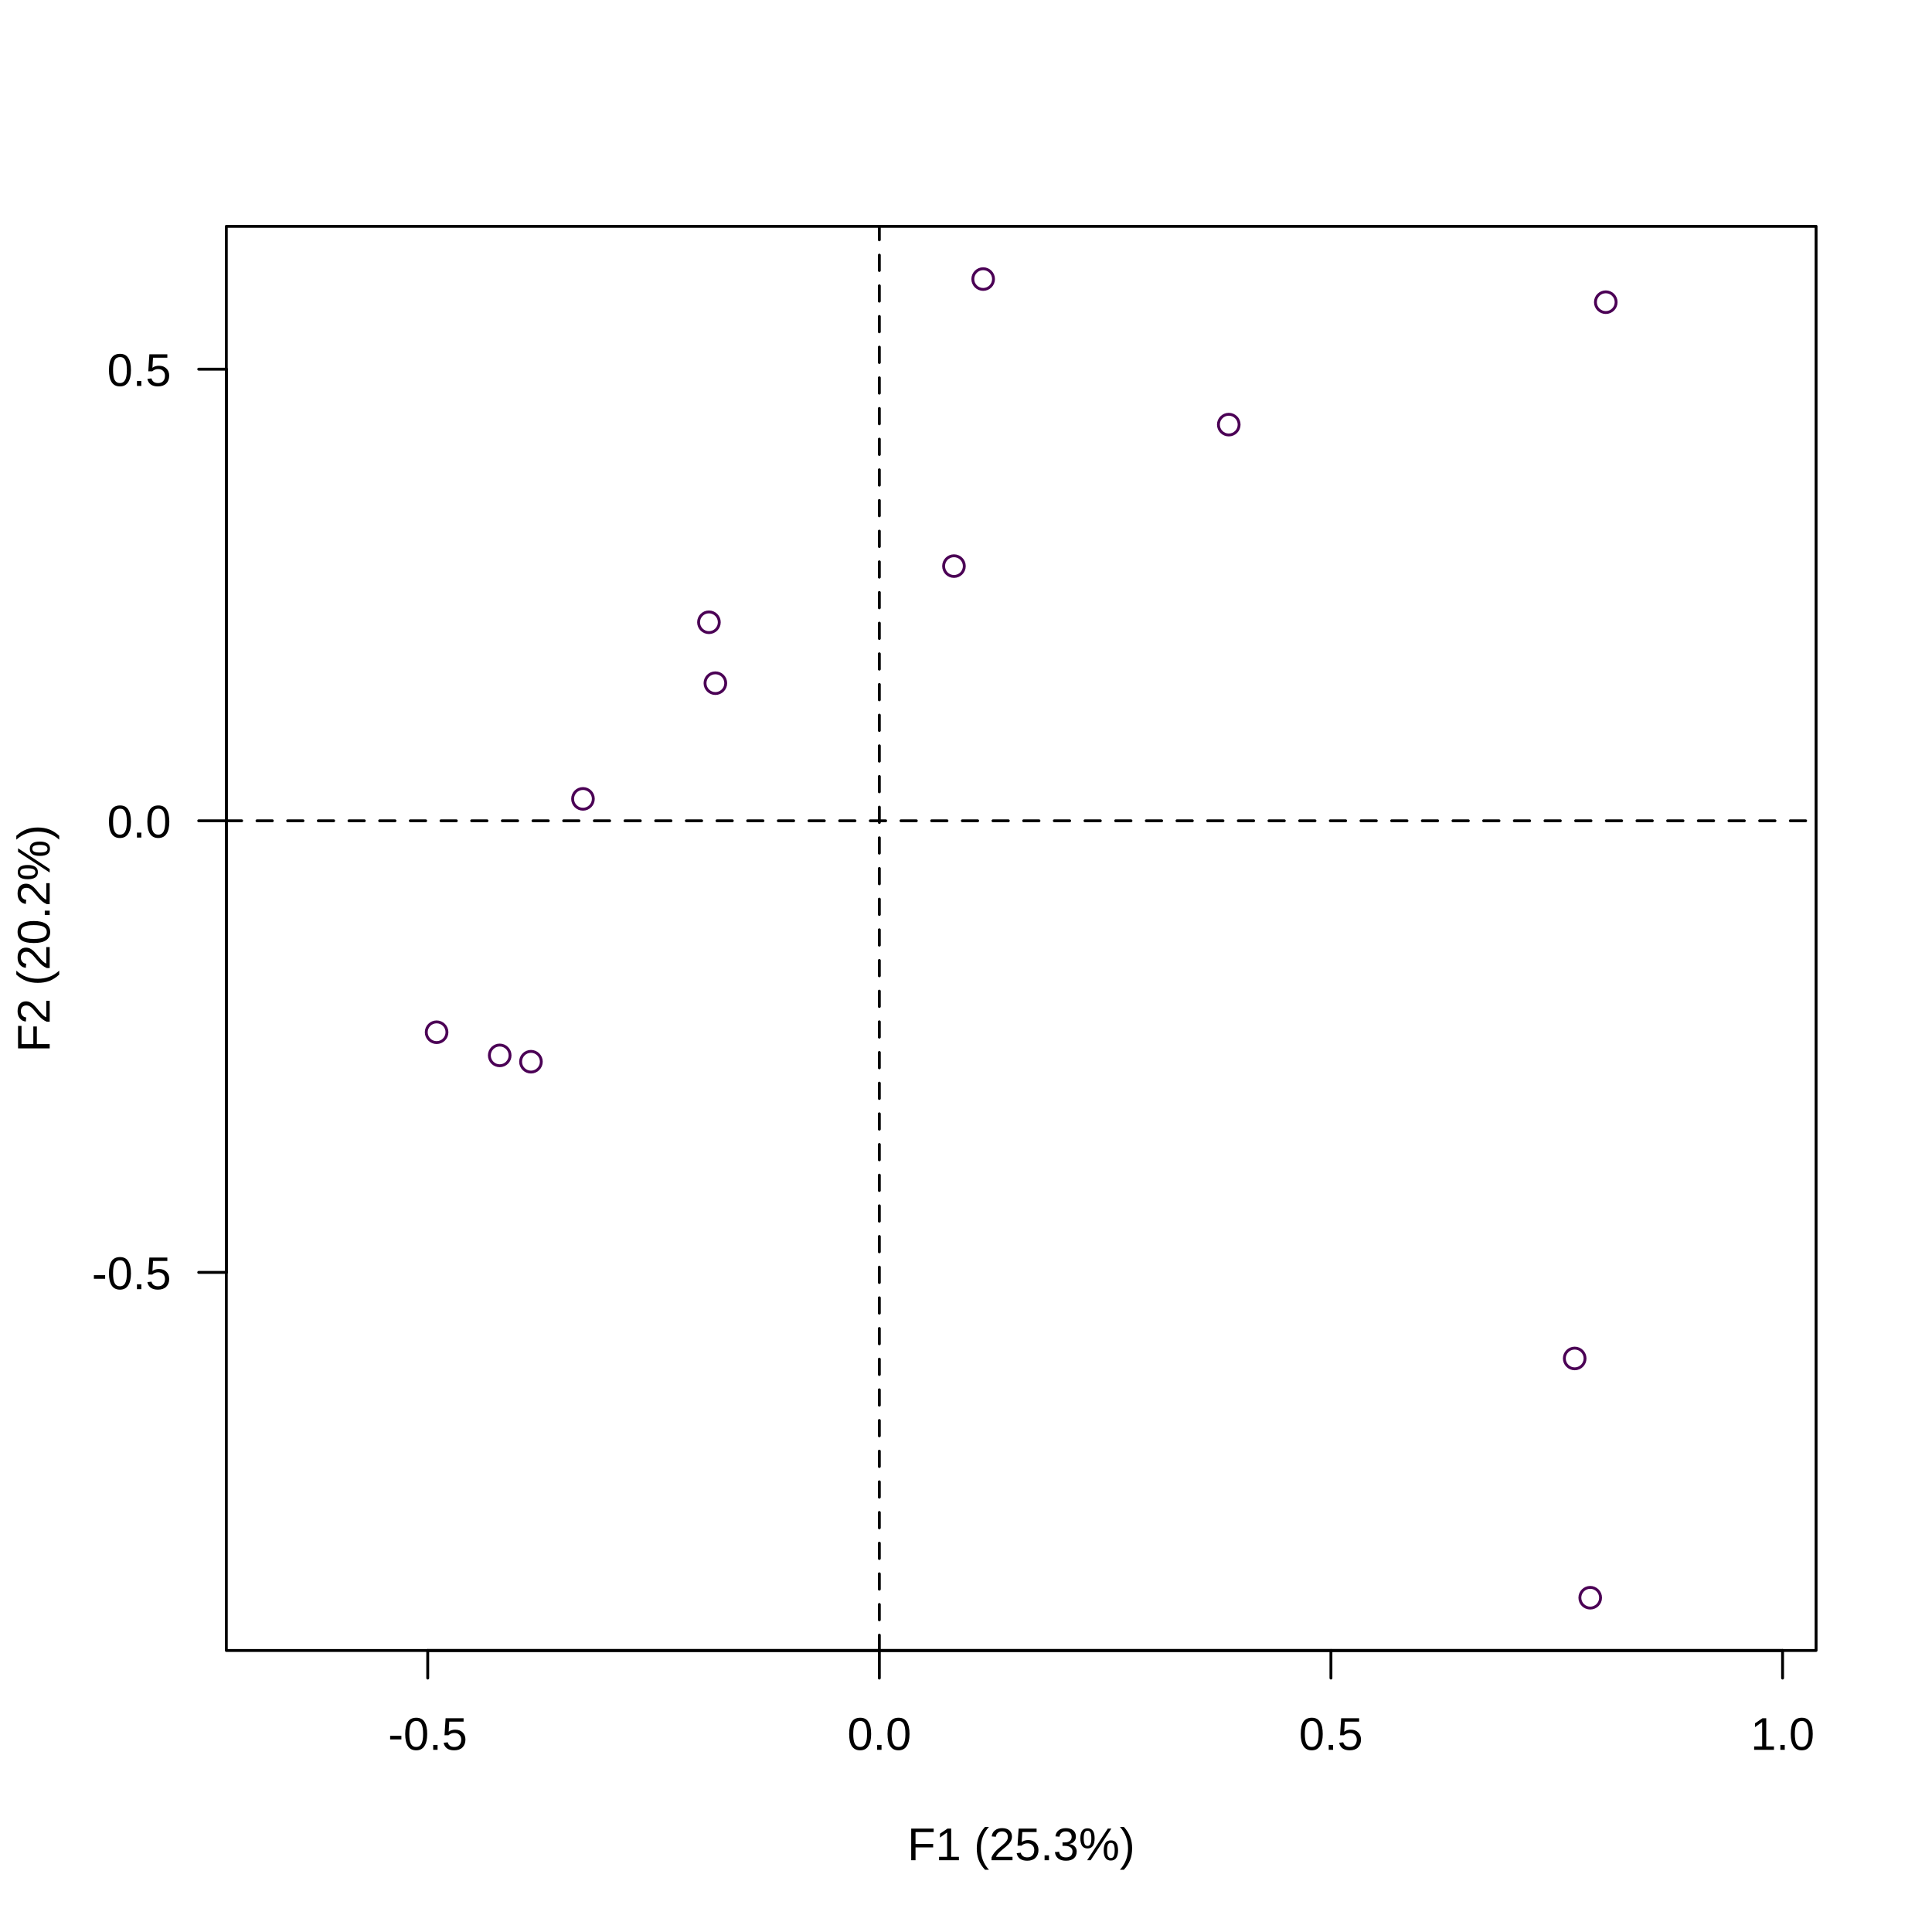
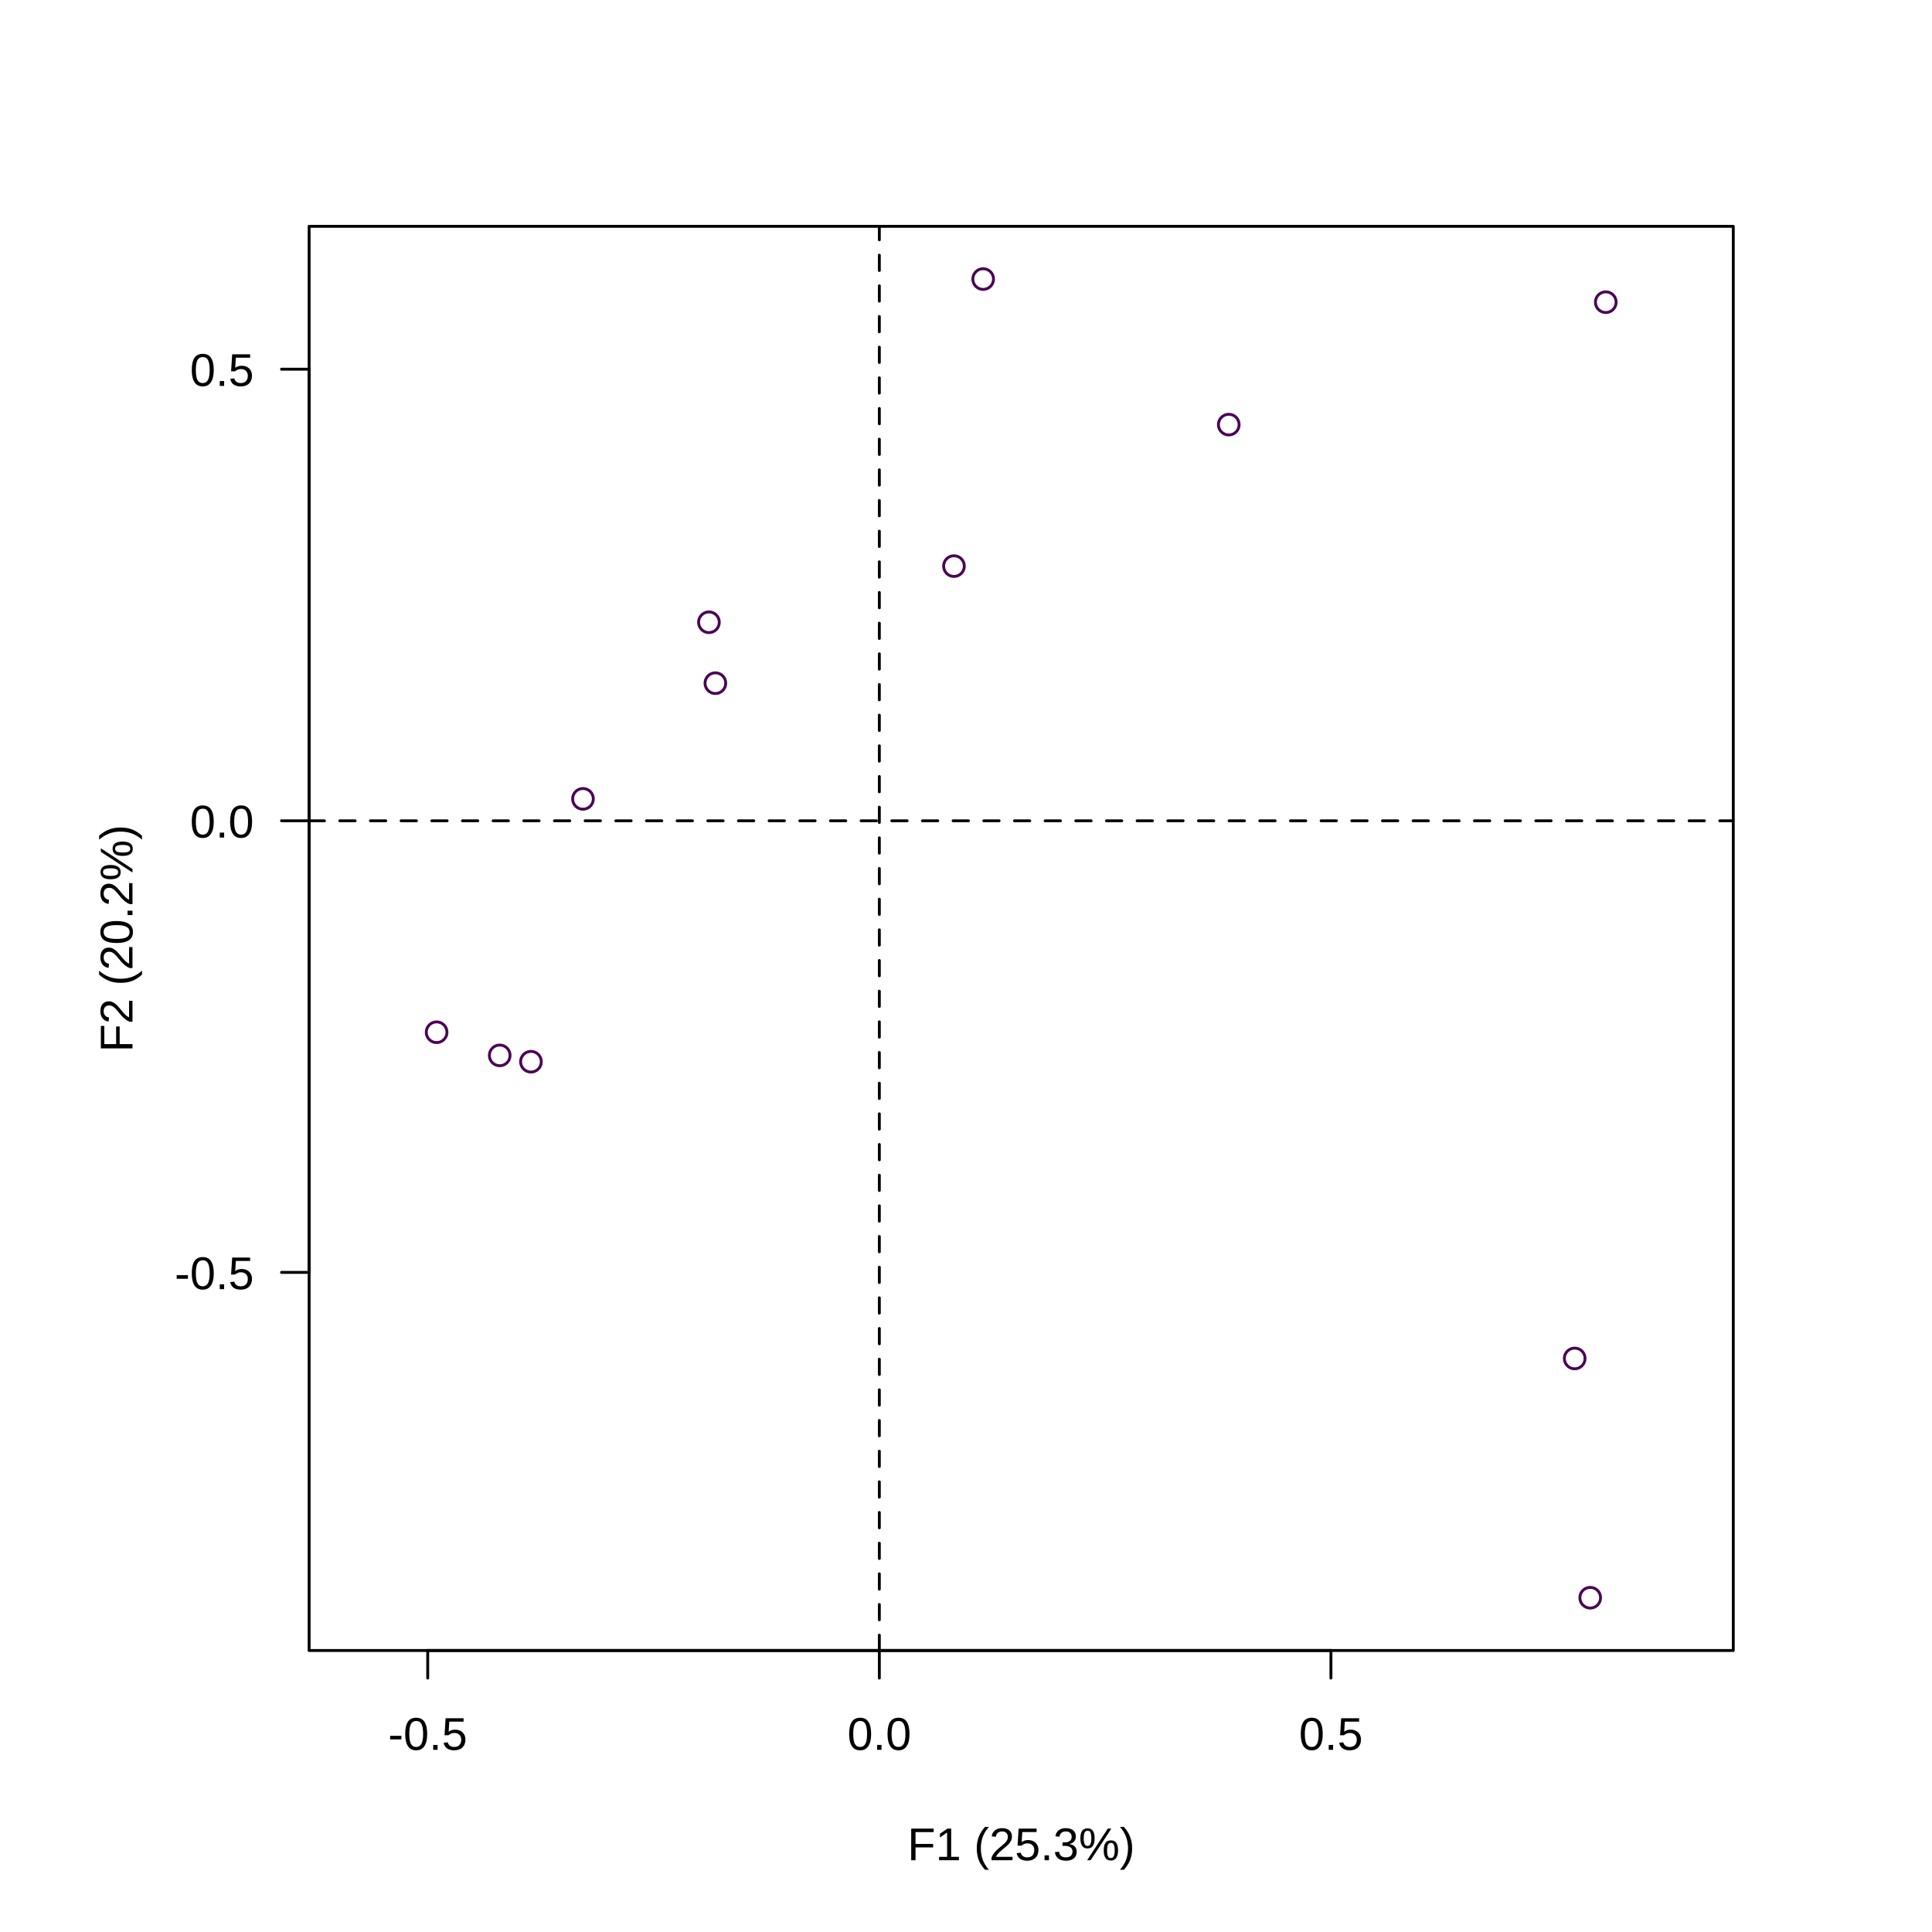
<svg xmlns="http://www.w3.org/2000/svg" class="svglite" width="504.00pt" height="504.00pt" viewBox="0 0 504.00 504.00">
  <defs>
    <style type="text/css">
    .svglite line, .svglite polyline, .svglite polygon, .svglite path, .svglite rect, .svglite circle {
      fill: none;
      stroke: #000000;
      stroke-linecap: round;
      stroke-linejoin: round;
      stroke-miterlimit: 10.00;
    }
    .svglite text {
      white-space: pre;
    }
  </style>
  </defs>
  <rect width="100%" height="100%" style="stroke: none; fill: #FFFFFF;" />
  <defs>
    <clipPath id="cpMC4wMHw1MDQuMDB8MC4wMHw1MDQuMDA=">
      <rect x="0.00" y="0.00" width="504.00" height="504.00" />
    </clipPath>
  </defs>
  <g clip-path="url(#cpMC4wMHw1MDQuMDB8MC4wMHw1MDQuMDA=)">
</g>
  <defs>
-     <clipPath id="cpNTkuMDR8NDczLjc2fDU5LjA0fDQzMC41Ng==">
-       <rect x="59.04" y="59.04" width="414.72" height="371.52" />
+     <clipPath id="cpODAuNjR8NDUyLjE2fDU5LjA0fDQzMC41Ng==">
+       <rect x="80.64" y="59.04" width="371.52" height="371.52" />
    </clipPath>
  </defs>
-   <g clip-path="url(#cpNTkuMDR8NDczLjc2fDU5LjA0fDQzMC41Ng==)">
-     <line x1="59.04" y1="214.12" x2="473.76" y2="214.12" style="stroke-width: 0.75; stroke-dasharray: 4.00,4.00;" />
+   <g clip-path="url(#cpODAuNjR8NDUyLjE2fDU5LjA0fDQzMC41Ng==)">
+     <line x1="80.64" y1="214.12" x2="452.16" y2="214.12" style="stroke-width: 0.75; stroke-dasharray: 4.00,4.00;" />
    <line x1="229.39" y1="430.56" x2="229.39" y2="59.04" style="stroke-width: 0.75; stroke-dasharray: 4.00,4.00;" />
    <circle cx="138.51" cy="276.97" r="2.70" style="stroke-width: 0.75; stroke: #4B0055;" />
    <circle cx="248.86" cy="147.68" r="2.70" style="stroke-width: 0.75; stroke: #4B0055;" />
    <circle cx="130.36" cy="275.32" r="2.70" style="stroke-width: 0.75; stroke: #4B0055;" />
    <circle cx="184.94" cy="162.33" r="2.70" style="stroke-width: 0.75; stroke: #4B0055;" />
    <circle cx="320.55" cy="110.77" r="2.70" style="stroke-width: 0.75; stroke: #4B0055;" />
    <circle cx="256.48" cy="72.80" r="2.70" style="stroke-width: 0.75; stroke: #4B0055;" />
    <circle cx="113.90" cy="269.28" r="2.70" style="stroke-width: 0.75; stroke: #4B0055;" />
    <circle cx="186.62" cy="178.22" r="2.70" style="stroke-width: 0.75; stroke: #4B0055;" />
    <circle cx="152.08" cy="208.40" r="2.70" style="stroke-width: 0.75; stroke: #4B0055;" />
    <circle cx="418.90" cy="78.83" r="2.70" style="stroke-width: 0.75; stroke: #4B0055;" />
    <circle cx="410.79" cy="354.38" r="2.70" style="stroke-width: 0.75; stroke: #4B0055;" />
    <circle cx="414.84" cy="416.80" r="2.70" style="stroke-width: 0.75; stroke: #4B0055;" />
  </g>
  <g clip-path="url(#cpMC4wMHw1MDQuMDB8MC4wMHw1MDQuMDA=)">
-     <line x1="111.58" y1="430.56" x2="465.02" y2="430.56" style="stroke-width: 0.75;" />
+     <line x1="111.58" y1="430.56" x2="347.20" y2="430.56" style="stroke-width: 0.75;" />
    <line x1="111.58" y1="430.56" x2="111.58" y2="437.76" style="stroke-width: 0.75;" />
    <line x1="229.39" y1="430.56" x2="229.39" y2="437.76" style="stroke-width: 0.75;" />
    <line x1="347.20" y1="430.56" x2="347.20" y2="437.76" style="stroke-width: 0.75;" />
-     <line x1="465.02" y1="430.56" x2="465.02" y2="437.76" style="stroke-width: 0.75;" />
    <text x="111.58" y="456.48" text-anchor="middle" style="font-size: 12.00px; font-family: &quot;Arial&quot;;" textLength="23.43px" lengthAdjust="spacingAndGlyphs">-0.5</text>
    <text x="229.39" y="456.48" text-anchor="middle" style="font-size: 12.00px; font-family: &quot;Arial&quot;;" textLength="19.09px" lengthAdjust="spacingAndGlyphs">0.0</text>
    <text x="347.20" y="456.48" text-anchor="middle" style="font-size: 12.00px; font-family: &quot;Arial&quot;;" textLength="19.09px" lengthAdjust="spacingAndGlyphs">0.5</text>
-     <text x="465.02" y="456.48" text-anchor="middle" style="font-size: 12.00px; font-family: &quot;Arial&quot;;" textLength="19.09px" lengthAdjust="spacingAndGlyphs">1.0</text>
-     <line x1="59.04" y1="331.93" x2="59.04" y2="96.31" style="stroke-width: 0.75;" />
-     <line x1="59.04" y1="331.93" x2="51.84" y2="331.93" style="stroke-width: 0.75;" />
-     <line x1="59.04" y1="214.12" x2="51.84" y2="214.12" style="stroke-width: 0.75;" />
-     <line x1="59.04" y1="96.31" x2="51.84" y2="96.31" style="stroke-width: 0.75;" />
-     <text x="44.64" y="336.31" text-anchor="end" style="font-size: 12.00px; font-family: &quot;Arial&quot;;" textLength="23.43px" lengthAdjust="spacingAndGlyphs">-0.5</text>
-     <text x="44.64" y="218.49" text-anchor="end" style="font-size: 12.00px; font-family: &quot;Arial&quot;;" textLength="19.09px" lengthAdjust="spacingAndGlyphs">0.0</text>
-     <text x="44.64" y="100.68" text-anchor="end" style="font-size: 12.00px; font-family: &quot;Arial&quot;;" textLength="19.09px" lengthAdjust="spacingAndGlyphs">0.5</text>
-     <polygon points="59.04,430.56 473.76,430.56 473.76,59.04 59.04,59.04 " style="stroke-width: 0.75;" />
+     <line x1="80.64" y1="331.93" x2="80.64" y2="96.31" style="stroke-width: 0.75;" />
+     <line x1="80.64" y1="331.93" x2="73.44" y2="331.93" style="stroke-width: 0.75;" />
+     <line x1="80.64" y1="214.12" x2="73.44" y2="214.12" style="stroke-width: 0.75;" />
+     <line x1="80.64" y1="96.31" x2="73.44" y2="96.31" style="stroke-width: 0.75;" />
+     <text x="66.24" y="336.31" text-anchor="end" style="font-size: 12.00px; font-family: &quot;Arial&quot;;" textLength="23.43px" lengthAdjust="spacingAndGlyphs">-0.5</text>
+     <text x="66.24" y="218.49" text-anchor="end" style="font-size: 12.00px; font-family: &quot;Arial&quot;;" textLength="19.09px" lengthAdjust="spacingAndGlyphs">0.0</text>
+     <text x="66.24" y="100.68" text-anchor="end" style="font-size: 12.00px; font-family: &quot;Arial&quot;;" textLength="19.09px" lengthAdjust="spacingAndGlyphs">0.5</text>
+     <polygon points="80.64,430.56 452.16,430.56 452.16,59.04 80.64,59.04 " style="stroke-width: 0.75;" />
    <text x="266.40" y="485.28" text-anchor="middle" style="font-size: 12.00px; font-family: &quot;Arial&quot;;" textLength="65.86px" lengthAdjust="spacingAndGlyphs">F1 (25.3%)</text>
-     <text transform="translate(12.96,244.80) rotate(-90)" text-anchor="middle" style="font-size: 12.00px; font-family: &quot;Arial&quot;;" textLength="65.86px" lengthAdjust="spacingAndGlyphs">F2 (20.2%)</text>
+     <text transform="translate(34.56,244.80) rotate(-90)" text-anchor="middle" style="font-size: 12.00px; font-family: &quot;Arial&quot;;" textLength="65.86px" lengthAdjust="spacingAndGlyphs">F2 (20.2%)</text>
  </g>
</svg>
